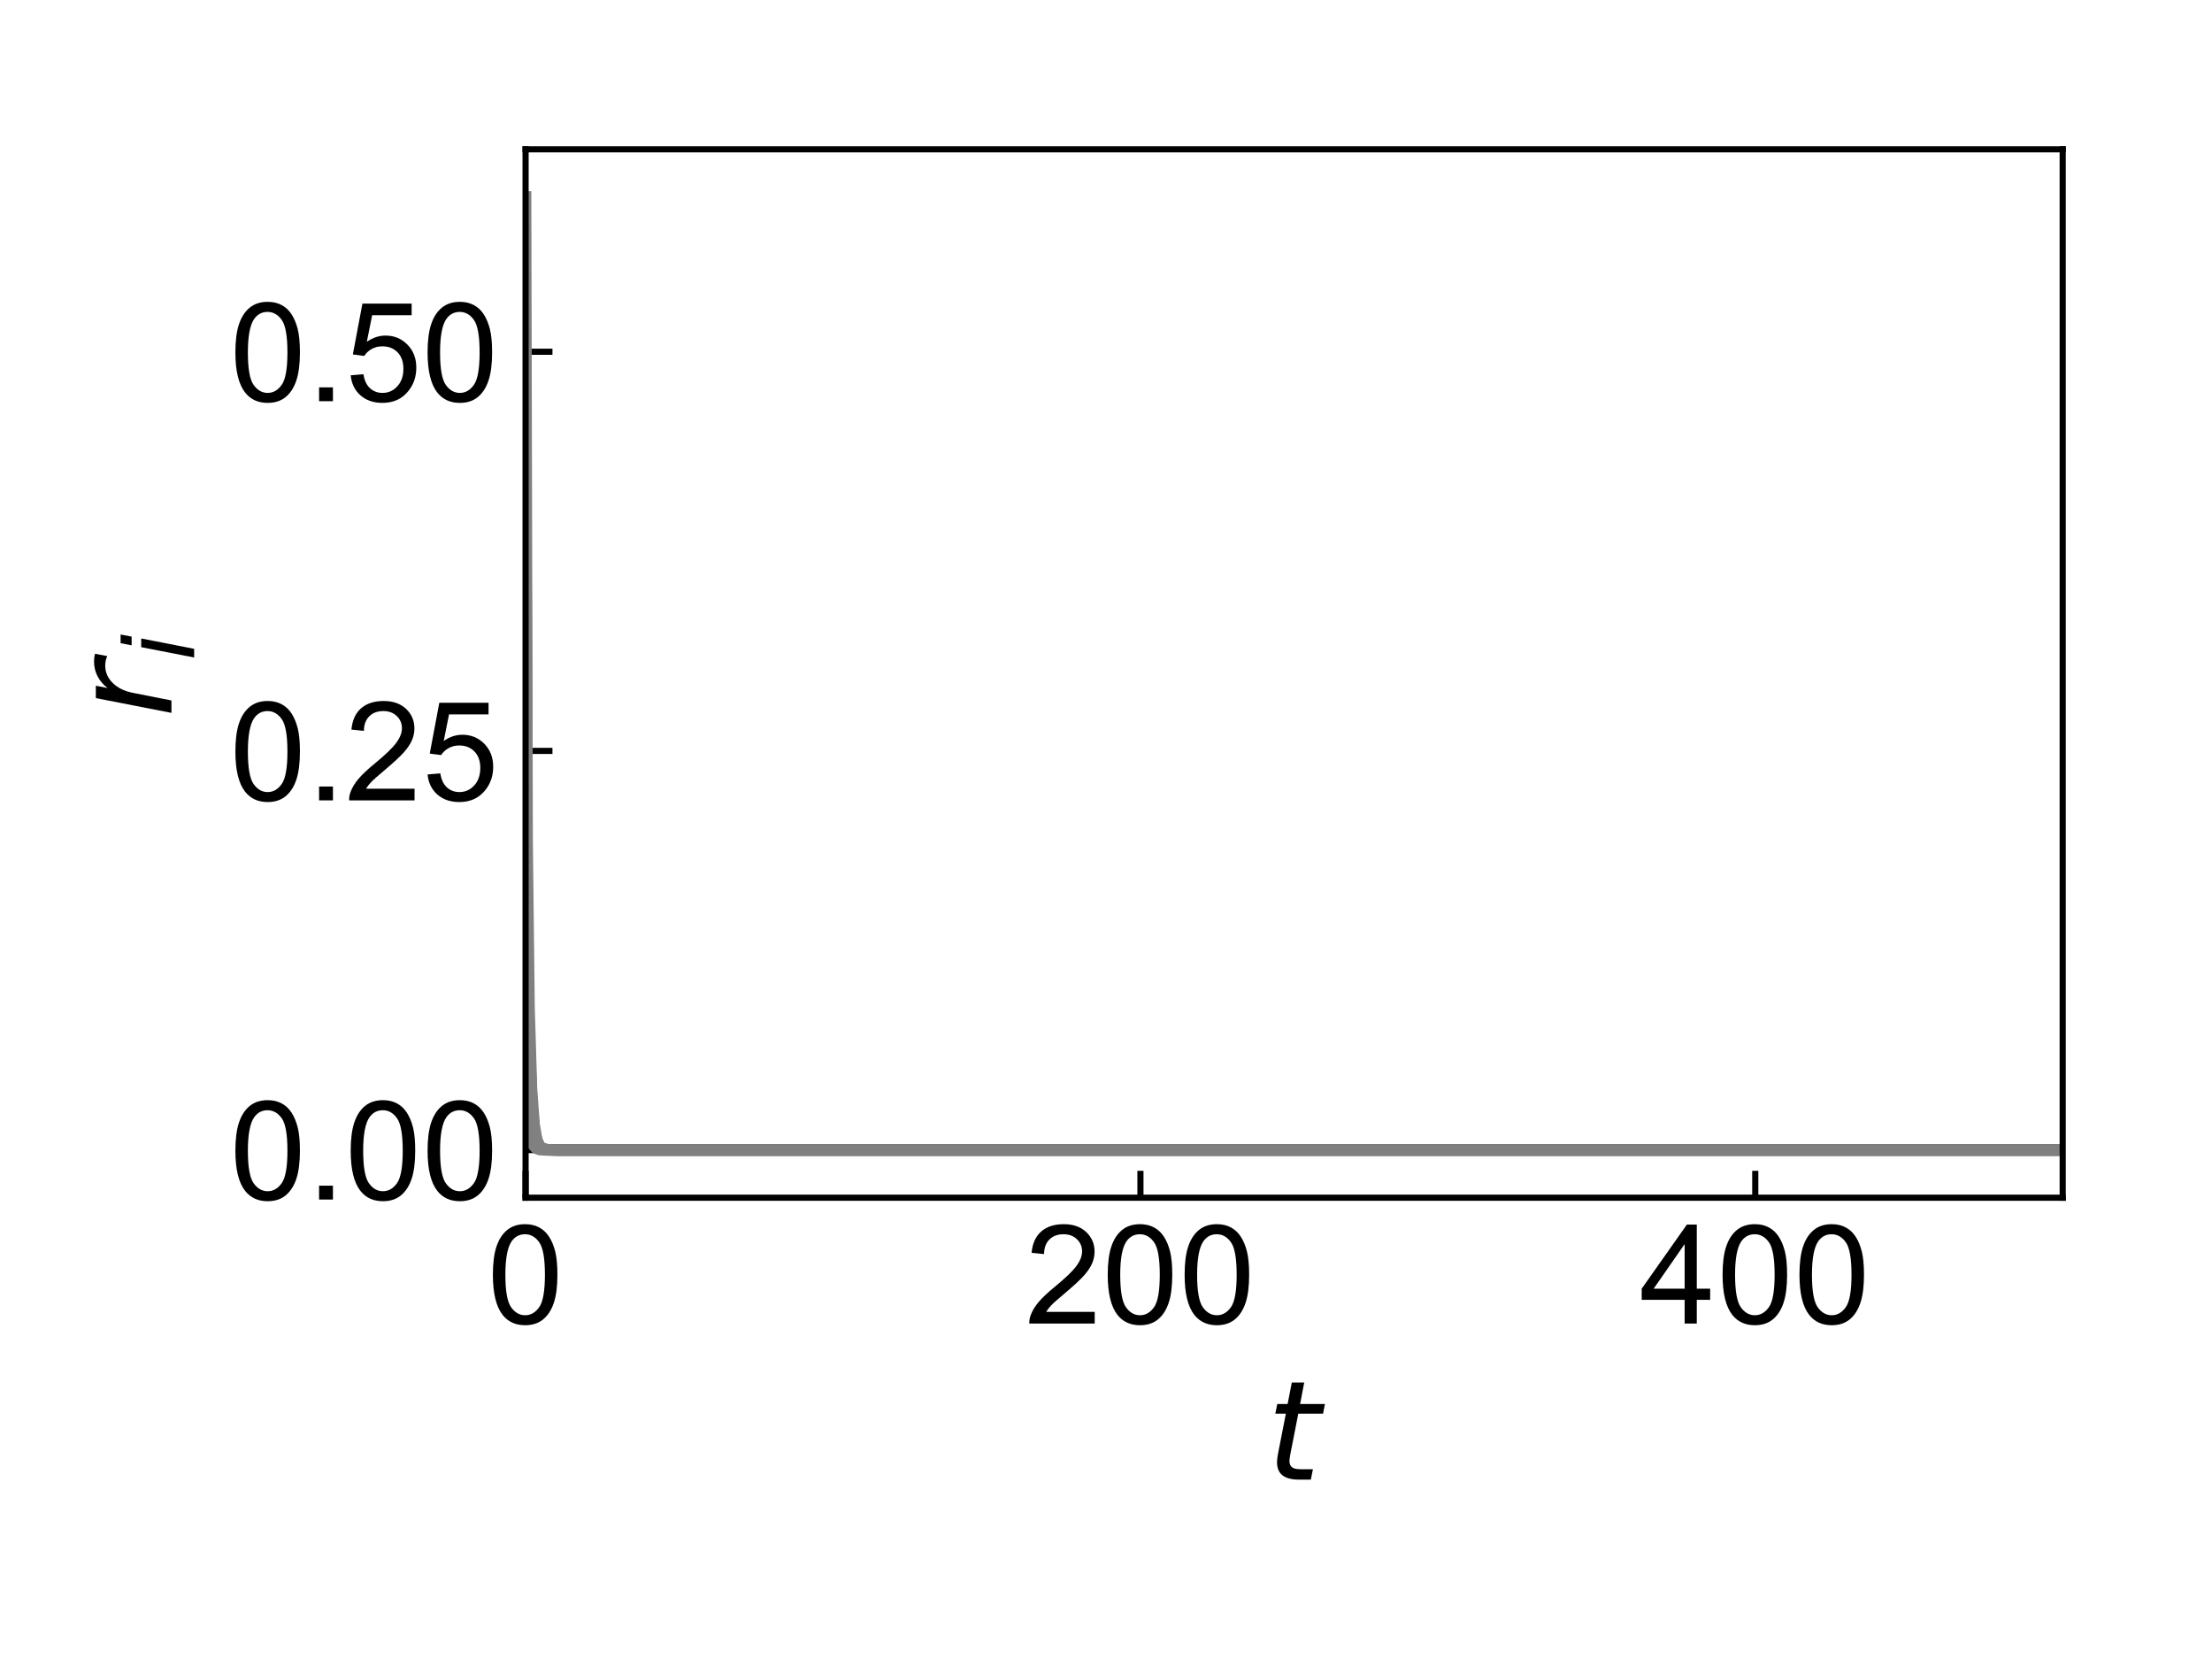
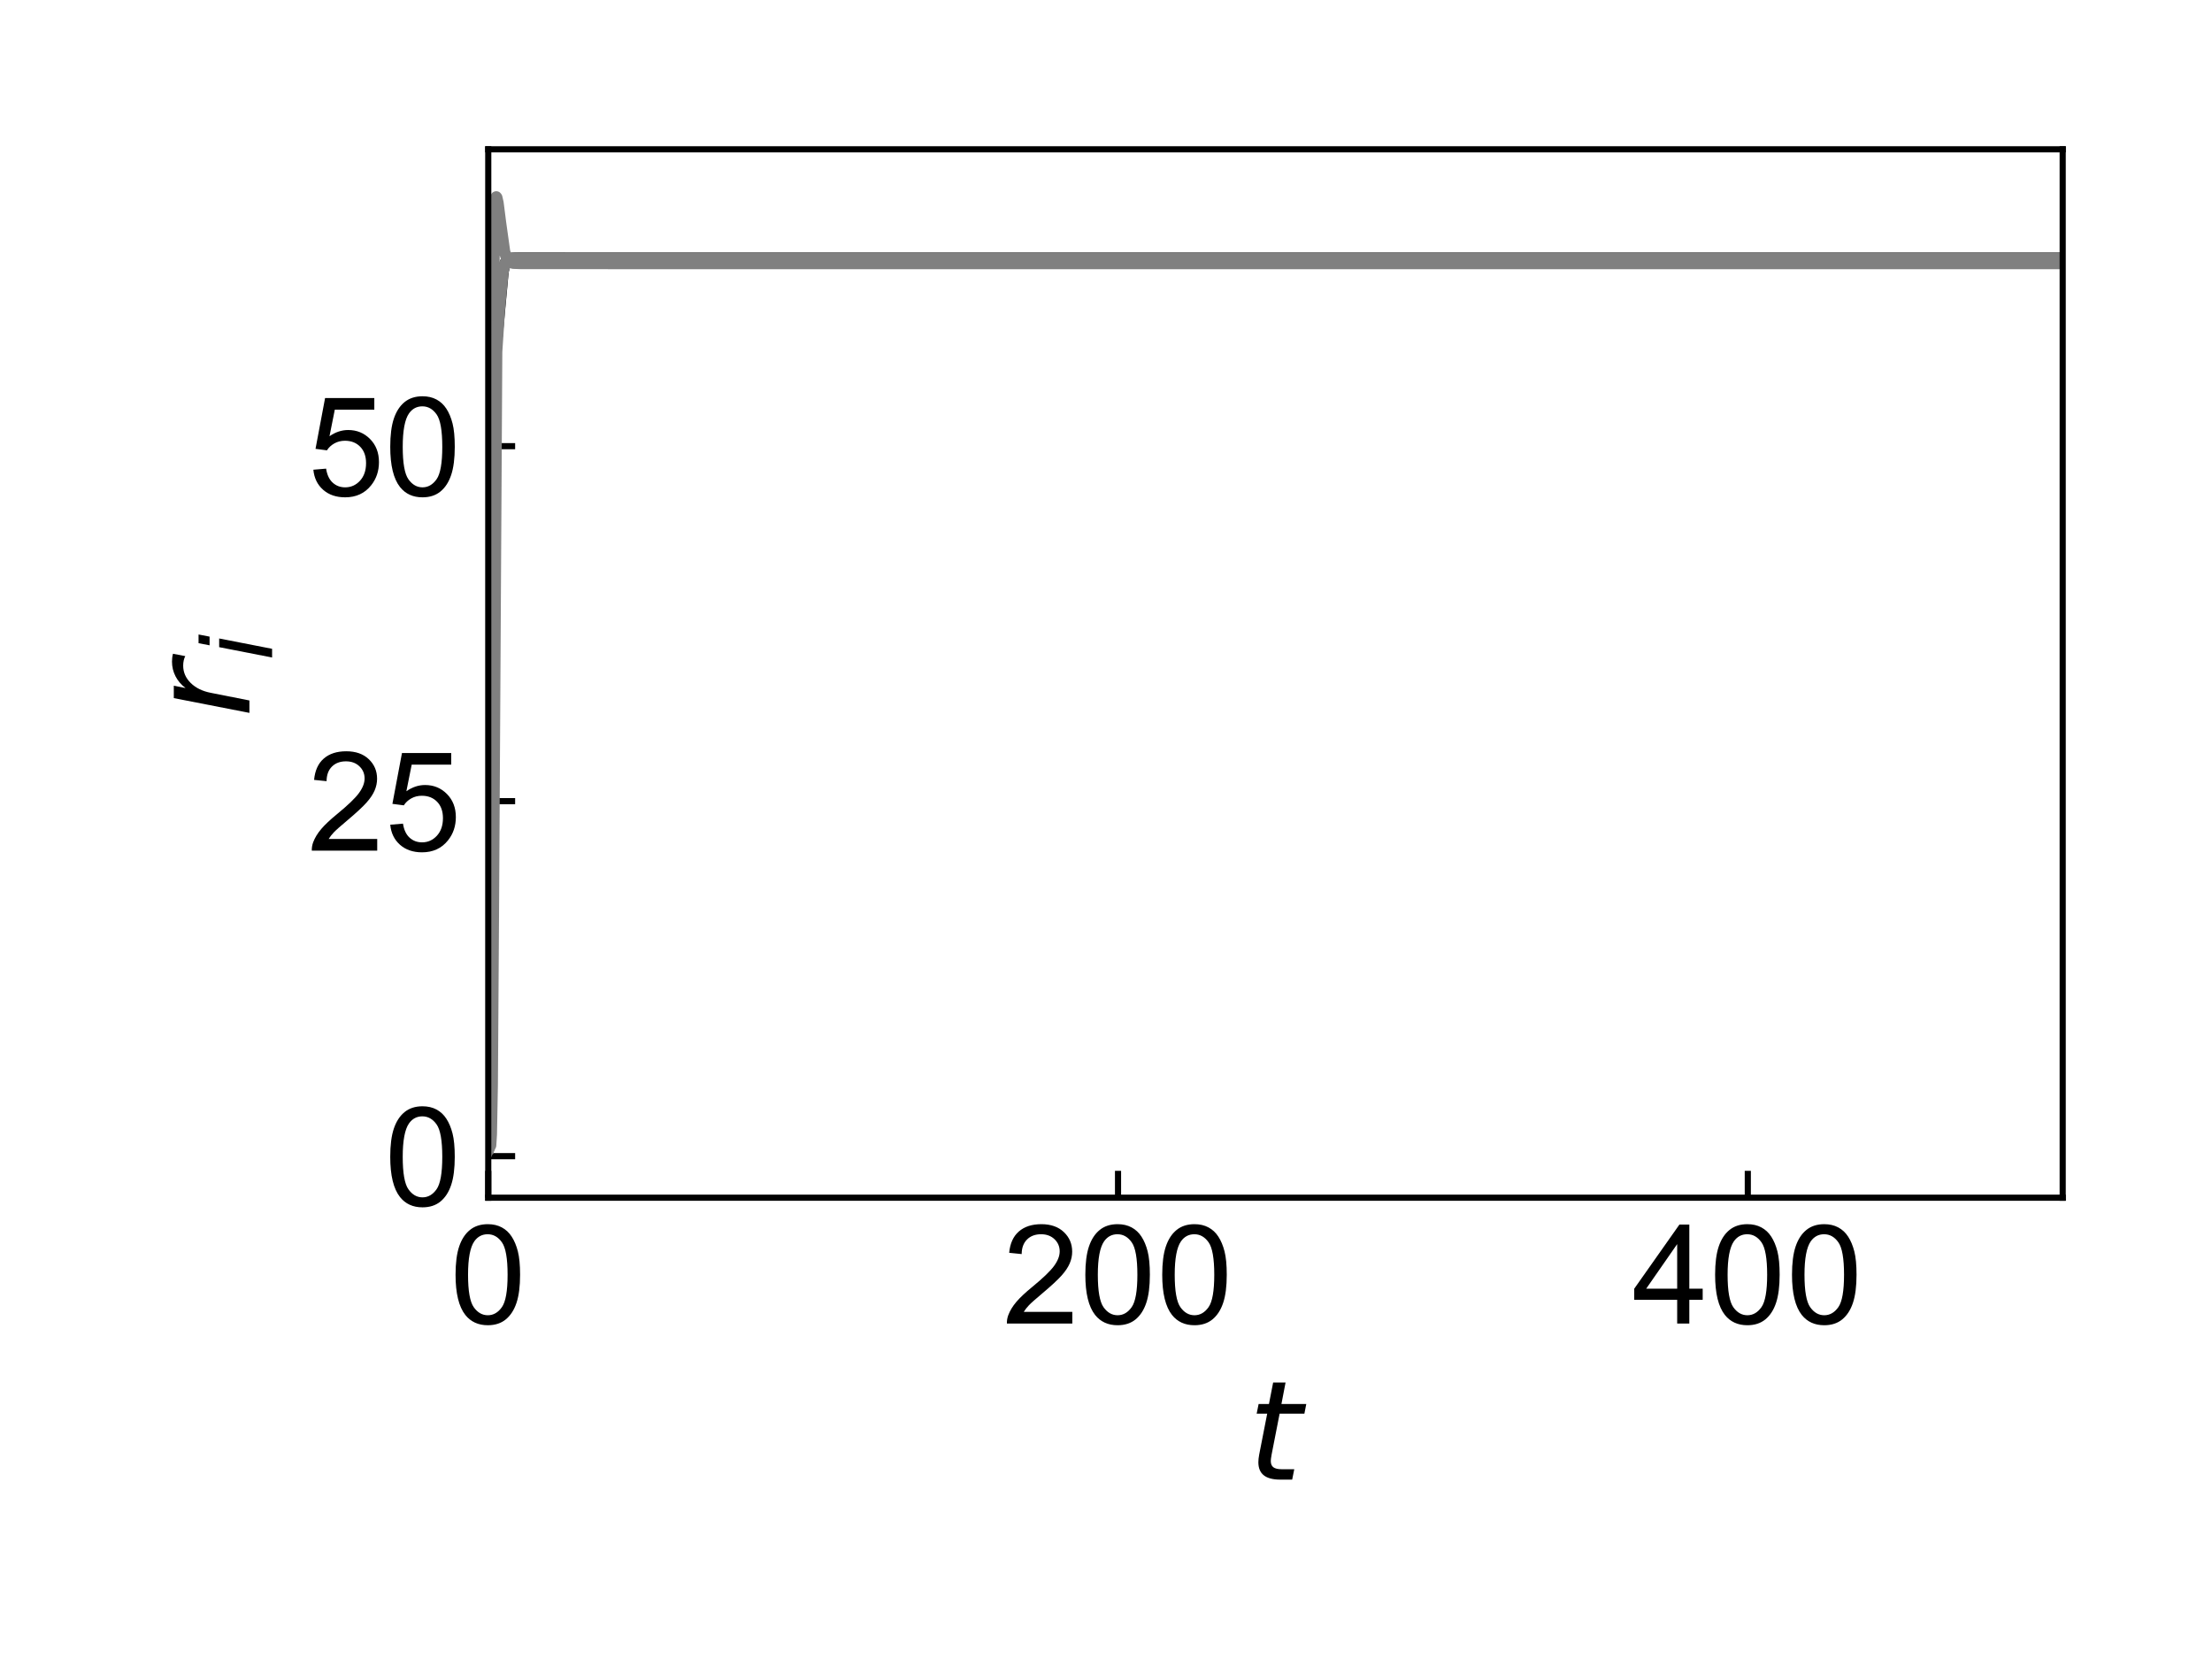
<svg xmlns="http://www.w3.org/2000/svg" xmlns:xlink="http://www.w3.org/1999/xlink" width="288pt" height="216pt" viewBox="0 0 288 216" version="1.1">
  <defs>
    <style type="text/css">*{stroke-linejoin: round; stroke-linecap: butt}</style>
  </defs>
  <g id="figure_1">
    <g id="patch_1">
      <path d="M 0 216  L 288 216  L 288 0  L 0 0  L 0 216  z " style="fill: none" />
    </g>
    <g id="axes_1">
      <g id="patch_2">
-         <path d="M 68.43 155.94  L 268.56 155.94  L 268.56 19.44  L 68.43 19.44  L 68.43 155.94  z " style="fill: none" />
+         <path d="M 63.57 155.94  L 268.56 155.94  L 268.56 19.44  L 63.57 19.44  L 63.57 155.94  z " style="fill: none" />
      </g>
      <g id="matplotlib.axis_1">
        <g id="xtick_1">
          <g id="line2d_1">
            <defs>
-               <path id="m7dac9ba656" d="M 0 0  L 0 -3.5  " style="stroke: #000000; stroke-width: 0.8" />
+               <path id="m5451ecaea7" d="M 0 0  L 0 -3.5  " style="stroke: #000000; stroke-width: 0.8" />
            </defs>
            <g>
-               <use xlink:href="#m7dac9ba656" x="68.43" y="155.94" style="stroke: #000000; stroke-width: 0.8" />
+               <use xlink:href="#m5451ecaea7" x="63.57" y="155.94" style="stroke: #000000; stroke-width: 0.8" />
            </g>
          </g>
          <g id="text_1">
-             <g transform="translate(63.42516 172.3241) scale(0.18 -0.18)">
+             <g transform="translate(58.56516 172.3241) scale(0.18 -0.18)">
              <defs>
                <path id="ArialMT-30" d="M 266 2259  Q 266 3072 433 3567  Q 600 4063 929 4331  Q 1259 4600 1759 4600  Q 2128 4600 2406 4451  Q 2684 4303 2865 4023  Q 3047 3744 3150 3342  Q 3253 2941 3253 2259  Q 3253 1453 3087 958  Q 2922 463 2592 192  Q 2263 -78 1759 -78  Q 1097 -78 719 397  Q 266 969 266 2259  z M 844 2259  Q 844 1131 1108 757  Q 1372 384 1759 384  Q 2147 384 2411 759  Q 2675 1134 2675 2259  Q 2675 3391 2411 3762  Q 2147 4134 1753 4134  Q 1366 4134 1134 3806  Q 844 3388 844 2259  z " transform="scale(0.015625)" />
              </defs>
              <use xlink:href="#ArialMT-30" />
            </g>
          </g>
        </g>
        <g id="xtick_2">
          <g id="line2d_2">
            <g>
-               <use xlink:href="#m7dac9ba656" x="148.482" y="155.94" style="stroke: #000000; stroke-width: 0.8" />
+               <use xlink:href="#m5451ecaea7" x="145.566" y="155.94" style="stroke: #000000; stroke-width: 0.8" />
            </g>
          </g>
          <g id="text_2">
-             <g transform="translate(133.4675 172.3241) scale(0.18 -0.18)">
+             <g transform="translate(130.5515 172.3241) scale(0.18 -0.18)">
              <defs>
                <path id="ArialMT-32" d="M 3222 541  L 3222 0  L 194 0  Q 188 203 259 391  Q 375 700 629 1000  Q 884 1300 1366 1694  Q 2113 2306 2375 2664  Q 2638 3022 2638 3341  Q 2638 3675 2398 3904  Q 2159 4134 1775 4134  Q 1369 4134 1125 3890  Q 881 3647 878 3216  L 300 3275  Q 359 3922 746 4261  Q 1134 4600 1788 4600  Q 2447 4600 2831 4234  Q 3216 3869 3216 3328  Q 3216 3053 3103 2787  Q 2991 2522 2730 2228  Q 2469 1934 1863 1422  Q 1356 997 1212 845  Q 1069 694 975 541  L 3222 541  z " transform="scale(0.015625)" />
              </defs>
              <use xlink:href="#ArialMT-32" />
              <use xlink:href="#ArialMT-30" x="55.615" />
              <use xlink:href="#ArialMT-30" x="111.23" />
            </g>
          </g>
        </g>
        <g id="xtick_3">
          <g id="line2d_3">
            <g>
-               <use xlink:href="#m7dac9ba656" x="228.534" y="155.94" style="stroke: #000000; stroke-width: 0.8" />
+               <use xlink:href="#m5451ecaea7" x="227.562" y="155.94" style="stroke: #000000; stroke-width: 0.8" />
            </g>
          </g>
          <g id="text_3">
-             <g transform="translate(213.5195 172.3241) scale(0.18 -0.18)">
+             <g transform="translate(212.5475 172.3241) scale(0.18 -0.18)">
              <defs>
                <path id="ArialMT-34" d="M 2069 0  L 2069 1097  L 81 1097  L 81 1613  L 2172 4581  L 2631 4581  L 2631 1613  L 3250 1613  L 3250 1097  L 2631 1097  L 2631 0  L 2069 0  z M 2069 1613  L 2069 3678  L 634 1613  L 2069 1613  z " transform="scale(0.015625)" />
              </defs>
              <use xlink:href="#ArialMT-34" />
              <use xlink:href="#ArialMT-30" x="55.615" />
              <use xlink:href="#ArialMT-30" x="111.23" />
            </g>
          </g>
        </g>
        <g id="text_4">
-           <g transform="translate(164.895 192.7856) scale(0.18 -0.18)">
+           <g transform="translate(162.465 192.7856) scale(0.18 -0.18)">
            <defs>
              <path id="DejaVuSans-Oblique-74" d="M 2706 3500  L 2619 3053  L 1472 3053  L 1100 1153  Q 1081 1047 1072 975  Q 1063 903 1063 863  Q 1063 663 1183 572  Q 1303 481 1569 481  L 2150 481  L 2053 0  L 1503 0  Q 991 0 739 200  Q 488 400 488 806  Q 488 878 497 964  Q 506 1050 525 1153  L 897 3053  L 409 3053  L 500 3500  L 978 3500  L 1172 4494  L 1747 4494  L 1556 3500  L 2706 3500  z " transform="scale(0.015625)" />
            </defs>
            <use xlink:href="#DejaVuSans-Oblique-74" transform="translate(0 0.78125)" />
          </g>
        </g>
      </g>
      <g id="matplotlib.axis_2">
        <g id="ytick_1">
          <g id="line2d_4">
            <defs>
-               <path id="m939810e8e2" d="M 0 0  L 3.5 0  " style="stroke: #000000; stroke-width: 0.8" />
+               <path id="md2ac7050db" d="M 0 0  L 3.5 0  " style="stroke: #000000; stroke-width: 0.8" />
            </defs>
            <g>
-               <use xlink:href="#m939810e8e2" x="68.43" y="149.735" style="stroke: #000000; stroke-width: 0.8" />
+               <use xlink:href="#md2ac7050db" x="63.57" y="150.532" style="stroke: #000000; stroke-width: 0.8" />
            </g>
          </g>
          <g id="text_5">
-             <g transform="translate(29.90031 156.1775) scale(0.18 -0.18)">
-               <defs>
-                 <path id="ArialMT-2e" d="M 581 0  L 581 641  L 1222 641  L 1222 0  L 581 0  z " transform="scale(0.015625)" />
-               </defs>
+             <g transform="translate(50.06031 156.9738) scale(0.18 -0.18)">
              <use xlink:href="#ArialMT-30" />
-               <use xlink:href="#ArialMT-2e" x="55.615" />
-               <use xlink:href="#ArialMT-30" x="83.398" />
-               <use xlink:href="#ArialMT-30" x="139.014" />
            </g>
          </g>
        </g>
        <g id="ytick_2">
          <g id="line2d_5">
            <g>
-               <use xlink:href="#m939810e8e2" x="68.43" y="97.765" style="stroke: #000000; stroke-width: 0.8" />
+               <use xlink:href="#md2ac7050db" x="63.57" y="104.311" style="stroke: #000000; stroke-width: 0.8" />
            </g>
          </g>
          <g id="text_6">
-             <g transform="translate(29.90031 104.207) scale(0.18 -0.18)">
+             <g transform="translate(40.05062 110.7526) scale(0.18 -0.18)">
              <defs>
                <path id="ArialMT-35" d="M 266 1200  L 856 1250  Q 922 819 1161 601  Q 1400 384 1738 384  Q 2144 384 2425 690  Q 2706 997 2706 1503  Q 2706 1984 2436 2262  Q 2166 2541 1728 2541  Q 1456 2541 1237 2417  Q 1019 2294 894 2097  L 366 2166  L 809 4519  L 3088 4519  L 3088 3981  L 1259 3981  L 1013 2750  Q 1425 3038 1878 3038  Q 2478 3038 2890 2622  Q 3303 2206 3303 1553  Q 3303 931 2941 478  Q 2500 -78 1738 -78  Q 1113 -78 717 272  Q 322 622 266 1200  z " transform="scale(0.015625)" />
              </defs>
-               <use xlink:href="#ArialMT-30" />
-               <use xlink:href="#ArialMT-2e" x="55.615" />
-               <use xlink:href="#ArialMT-32" x="83.398" />
-               <use xlink:href="#ArialMT-35" x="139.014" />
+               <use xlink:href="#ArialMT-32" />
+               <use xlink:href="#ArialMT-35" x="55.615" />
            </g>
          </g>
        </g>
        <g id="ytick_3">
          <g id="line2d_6">
            <g>
-               <use xlink:href="#m939810e8e2" x="68.43" y="45.794" style="stroke: #000000; stroke-width: 0.8" />
+               <use xlink:href="#md2ac7050db" x="63.57" y="58.089" style="stroke: #000000; stroke-width: 0.8" />
            </g>
          </g>
          <g id="text_7">
-             <g transform="translate(29.90031 52.23649) scale(0.18 -0.18)">
-               <use xlink:href="#ArialMT-30" />
-               <use xlink:href="#ArialMT-2e" x="55.615" />
-               <use xlink:href="#ArialMT-35" x="83.398" />
-               <use xlink:href="#ArialMT-30" x="139.014" />
+             <g transform="translate(40.05062 64.5314) scale(0.18 -0.18)">
+               <use xlink:href="#ArialMT-35" />
+               <use xlink:href="#ArialMT-30" x="55.615" />
            </g>
          </g>
        </g>
        <g id="text_8">
-           <g transform="translate(22.32281 93.45) rotate(-90) scale(0.18 -0.18)">
+           <g transform="translate(32.47313 93.45) rotate(-90) scale(0.18 -0.18)">
            <defs>
              <path id="DejaVuSans-Oblique-72" d="M 2853 2969  Q 2766 3016 2653 3041  Q 2541 3066 2413 3066  Q 1953 3066 1609 2717  Q 1266 2369 1153 1784  L 800 0  L 225 0  L 909 3500  L 1484 3500  L 1375 2956  Q 1603 3259 1920 3421  Q 2238 3584 2597 3584  Q 2691 3584 2781 3573  Q 2872 3563 2963 3538  L 2853 2969  z " transform="scale(0.015625)" />
              <path id="DejaVuSans-Oblique-69" d="M 1172 4863  L 1747 4863  L 1606 4134  L 1031 4134  L 1172 4863  z M 909 3500  L 1484 3500  L 800 0  L 225 0  L 909 3500  z " transform="scale(0.015625)" />
            </defs>
            <use xlink:href="#DejaVuSans-Oblique-72" />
            <use xlink:href="#DejaVuSans-Oblique-69" transform="translate(41.11328 -16.40625) scale(0.7)" />
          </g>
        </g>
      </g>
      <g id="line2d_7">
-         <path d="M 68.43 55.844  L 68.614 120.861  L 68.866 134.649  L 69.219 143.482  L 69.559 147.102  L 69.899 148.628  L 70.247 149.279  L 70.643 149.569  L 71.236 149.699  L 72.817 149.735  L 139.353 149.735  L 268.56 149.735  L 268.56 149.735  " clip-path="url(#p2b2f414737)" style="fill: none; stroke: #000000; stroke-width: 1.5; stroke-linecap: square" />
+         <path d="M 63.57 149.697  L 63.685 149.1  L 63.795 146.946  L 63.914 139.207  L 64.041 113.062  L 64.341 41.101  L 64.365 41.235  L 64.607 44.159  L 64.702 43.801  L 64.911 41.556  L 65.497 35.25  L 65.804 34.191  L 66.124 33.804  L 66.551 33.65  L 67.535 33.602  L 85.082 33.6  L 268.56 33.6  L 268.56 33.6  " clip-path="url(#p7fa434439e)" style="fill: none; stroke: #000000; stroke-width: 1.5; stroke-linecap: square" />
      </g>
      <g id="line2d_8">
-         <path d="M 68.43 25.645  L 68.63 109.491  L 68.878 131.156  L 69.199 141.74  L 69.535 146.382  L 69.871 148.327  L 70.215 149.156  L 70.587 149.514  L 71.096 149.676  L 72.193 149.732  L 84.845 149.735  L 268.56 149.735  L 268.56 149.735  " clip-path="url(#p2b2f414737)" style="fill: none; stroke: #808080; stroke-width: 1.5; stroke-linecap: square" />
+         <path d="M 63.57 149.428  L 63.697 148.168  L 63.82 144.116  L 63.943 131.033  L 64.087 85.846  L 64.32 31.004  L 64.533 25.861  L 64.615 25.645  L 64.669 25.721  L 64.829 26.418  L 65.161 29.034  L 65.686 32.785  L 66.022 33.749  L 66.362 34.112  L 66.817 34.256  L 67.928 34.297  L 98.521 34.298  L 268.56 34.298  L 268.56 34.298  " clip-path="url(#p7fa434439e)" style="fill: none; stroke: #808080; stroke-width: 1.5; stroke-linecap: square" />
      </g>
      <g id="line2d_9">
-         <path d="M 68.43 60.196  L 68.622 138.791  L 68.798 146.864  L 69.066 148.063  L 69.447 149.115  L 69.807 149.505  L 70.279 149.673  L 71.272 149.732  L 81.759 149.735  L 268.56 149.735  L 268.56 149.735  " clip-path="url(#p2b2f414737)" style="fill: none; stroke: #808080; stroke-width: 1.5; stroke-linecap: square" />
+         <path d="M 63.57 149.735  L 63.869 149.121  L 63.959 147.693  L 64.078 141.279  L 64.234 117.546  L 64.652 45.807  L 65.021 40.178  L 65.456 35.509  L 65.768 34.276  L 66.083 33.836  L 66.485 33.663  L 67.325 33.604  L 76.165 33.6  L 268.56 33.6  L 268.56 33.6  " clip-path="url(#p7fa434439e)" style="fill: none; stroke: #808080; stroke-width: 1.5; stroke-linecap: square" />
      </g>
      <g id="patch_3">
-         <path d="M 68.43 155.94  L 68.43 19.44  " style="fill: none; stroke: #000000; stroke-width: 0.8; stroke-linejoin: miter; stroke-linecap: square" />
+         <path d="M 63.57 155.94  L 63.57 19.44  " style="fill: none; stroke: #000000; stroke-width: 0.8; stroke-linejoin: miter; stroke-linecap: square" />
      </g>
      <g id="patch_4">
        <path d="M 268.56 155.94  L 268.56 19.44  " style="fill: none; stroke: #000000; stroke-width: 0.8; stroke-linejoin: miter; stroke-linecap: square" />
      </g>
      <g id="patch_5">
-         <path d="M 68.43 155.94  L 268.56 155.94  " style="fill: none; stroke: #000000; stroke-width: 0.8; stroke-linejoin: miter; stroke-linecap: square" />
+         <path d="M 63.57 155.94  L 268.56 155.94  " style="fill: none; stroke: #000000; stroke-width: 0.8; stroke-linejoin: miter; stroke-linecap: square" />
      </g>
      <g id="patch_6">
-         <path d="M 68.43 19.44  L 268.56 19.44  " style="fill: none; stroke: #000000; stroke-width: 0.8; stroke-linejoin: miter; stroke-linecap: square" />
+         <path d="M 63.57 19.44  L 268.56 19.44  " style="fill: none; stroke: #000000; stroke-width: 0.8; stroke-linejoin: miter; stroke-linecap: square" />
      </g>
    </g>
  </g>
  <defs>
-     <clipPath id="p2b2f414737">
-       <rect x="68.43" y="19.44" width="200.13" height="136.5" />
+     <clipPath id="p7fa434439e">
+       <rect x="63.57" y="19.44" width="204.99" height="136.5" />
    </clipPath>
  </defs>
</svg>
